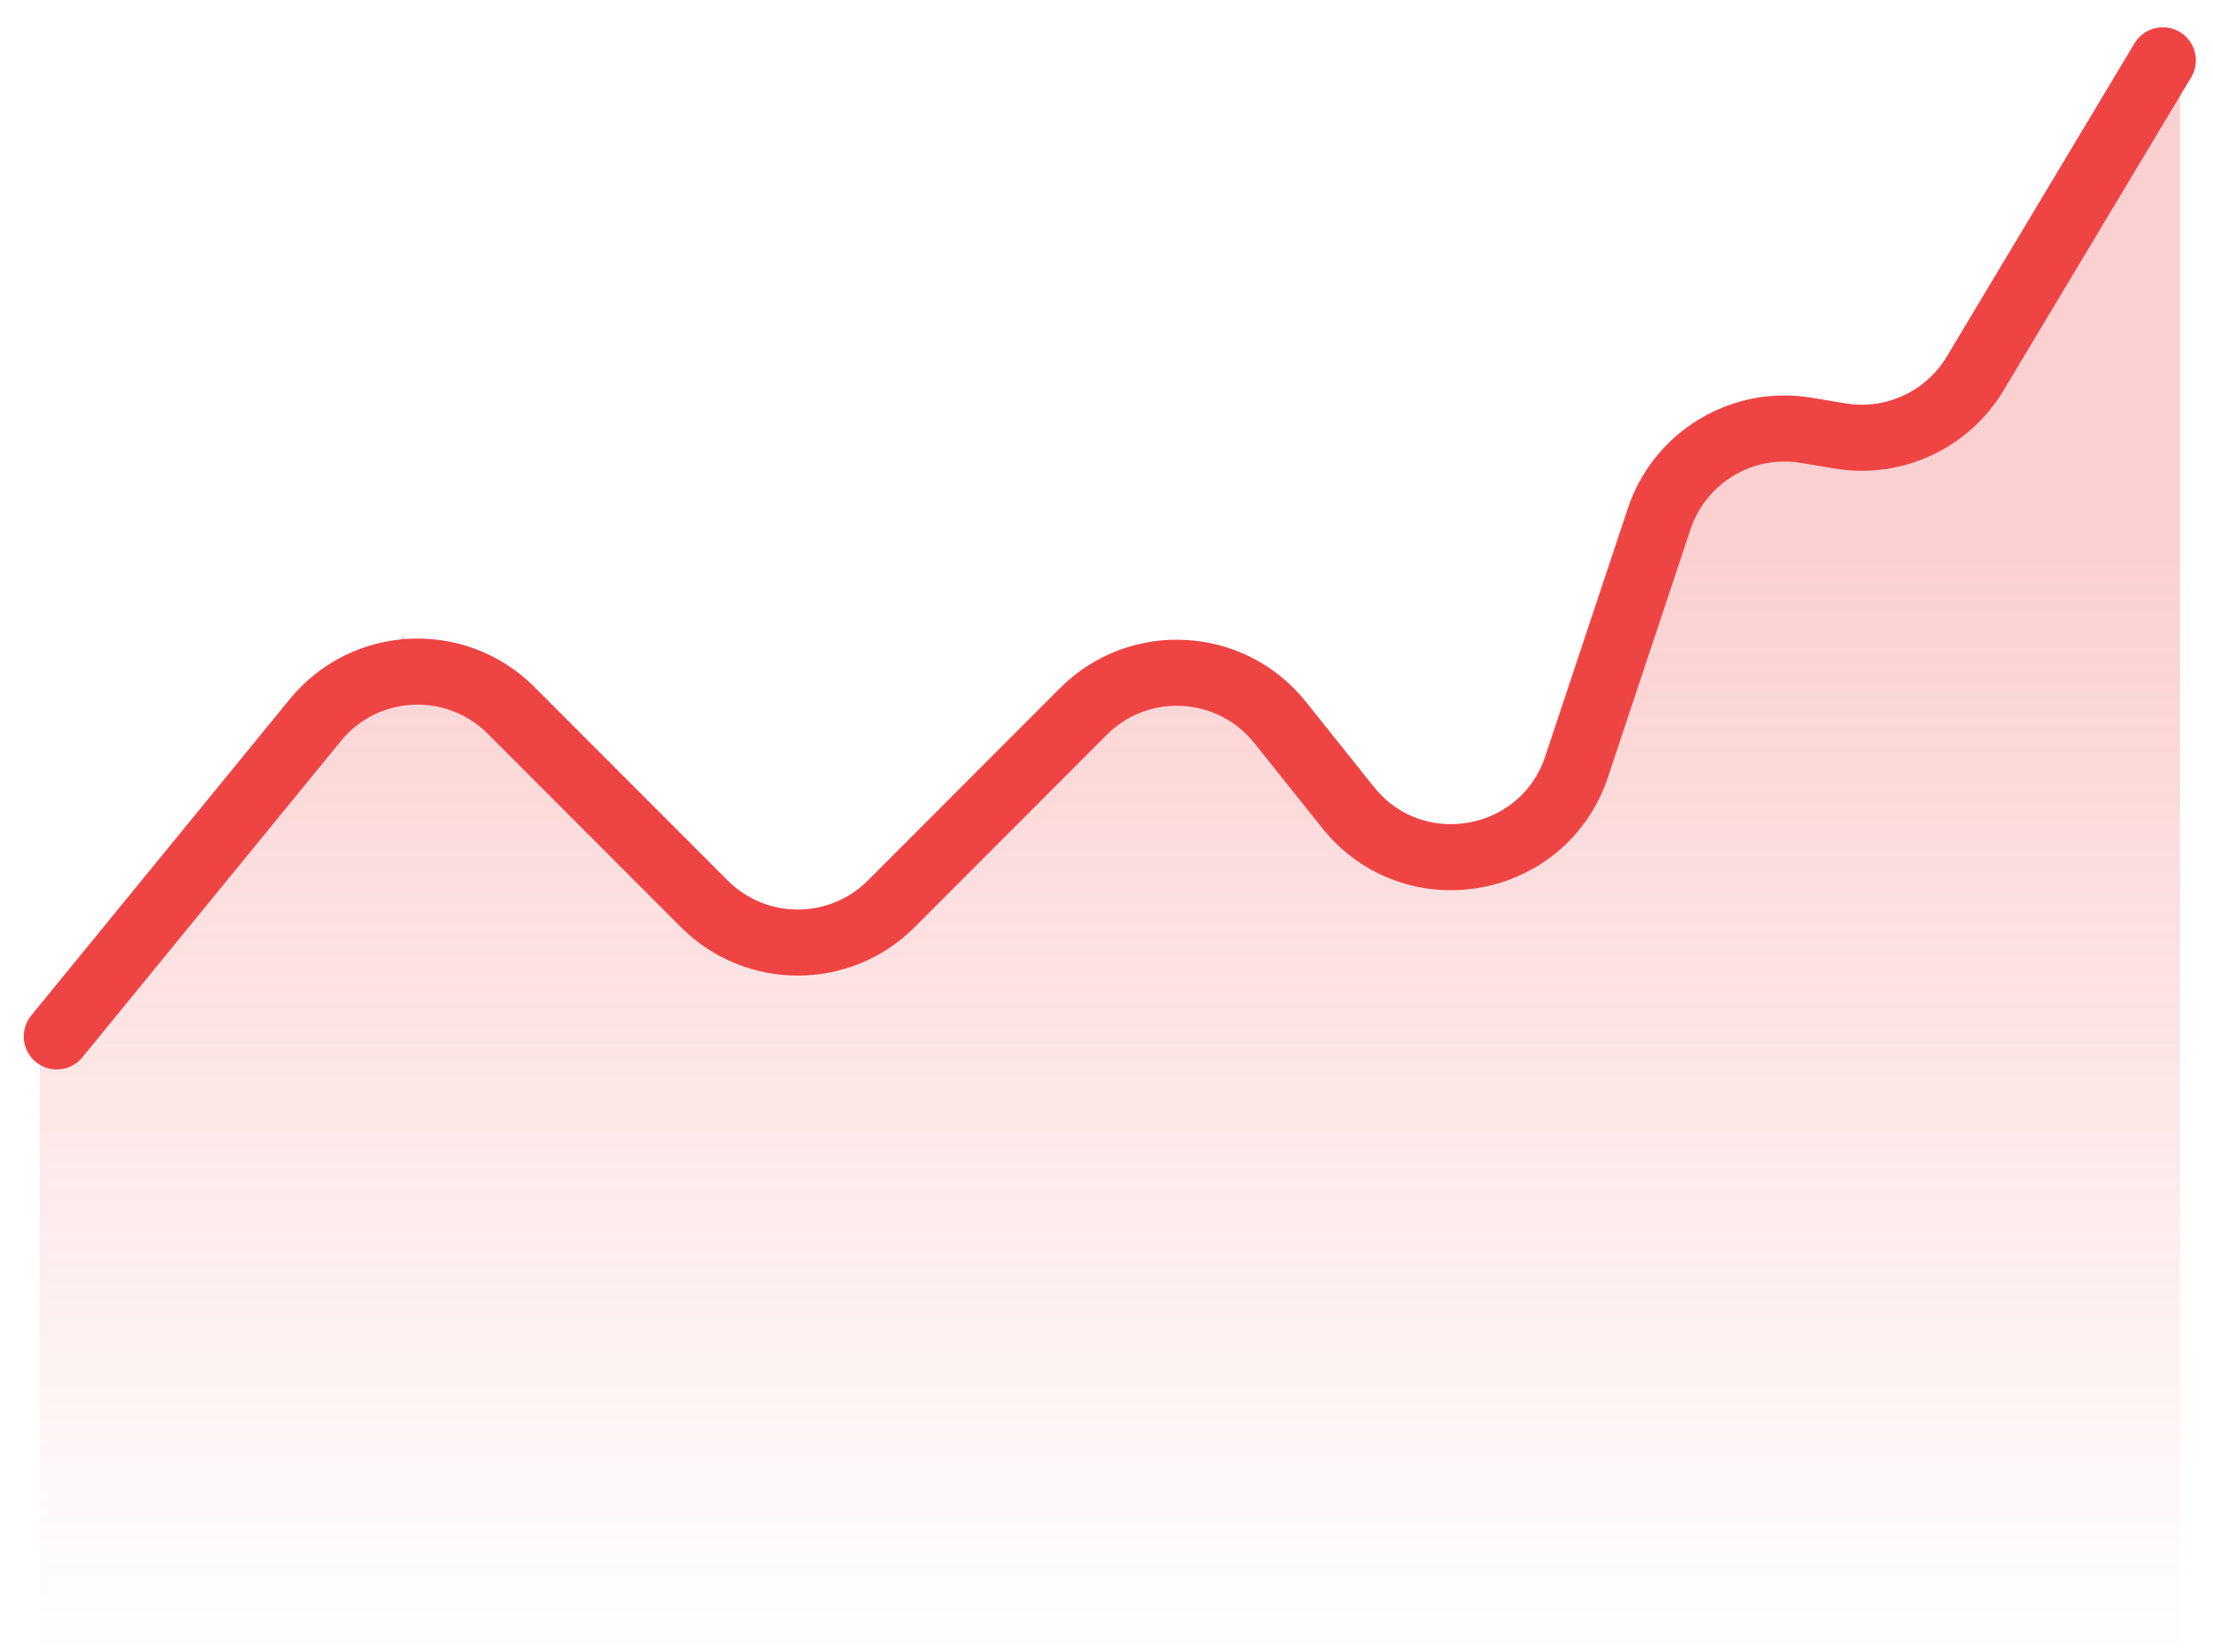
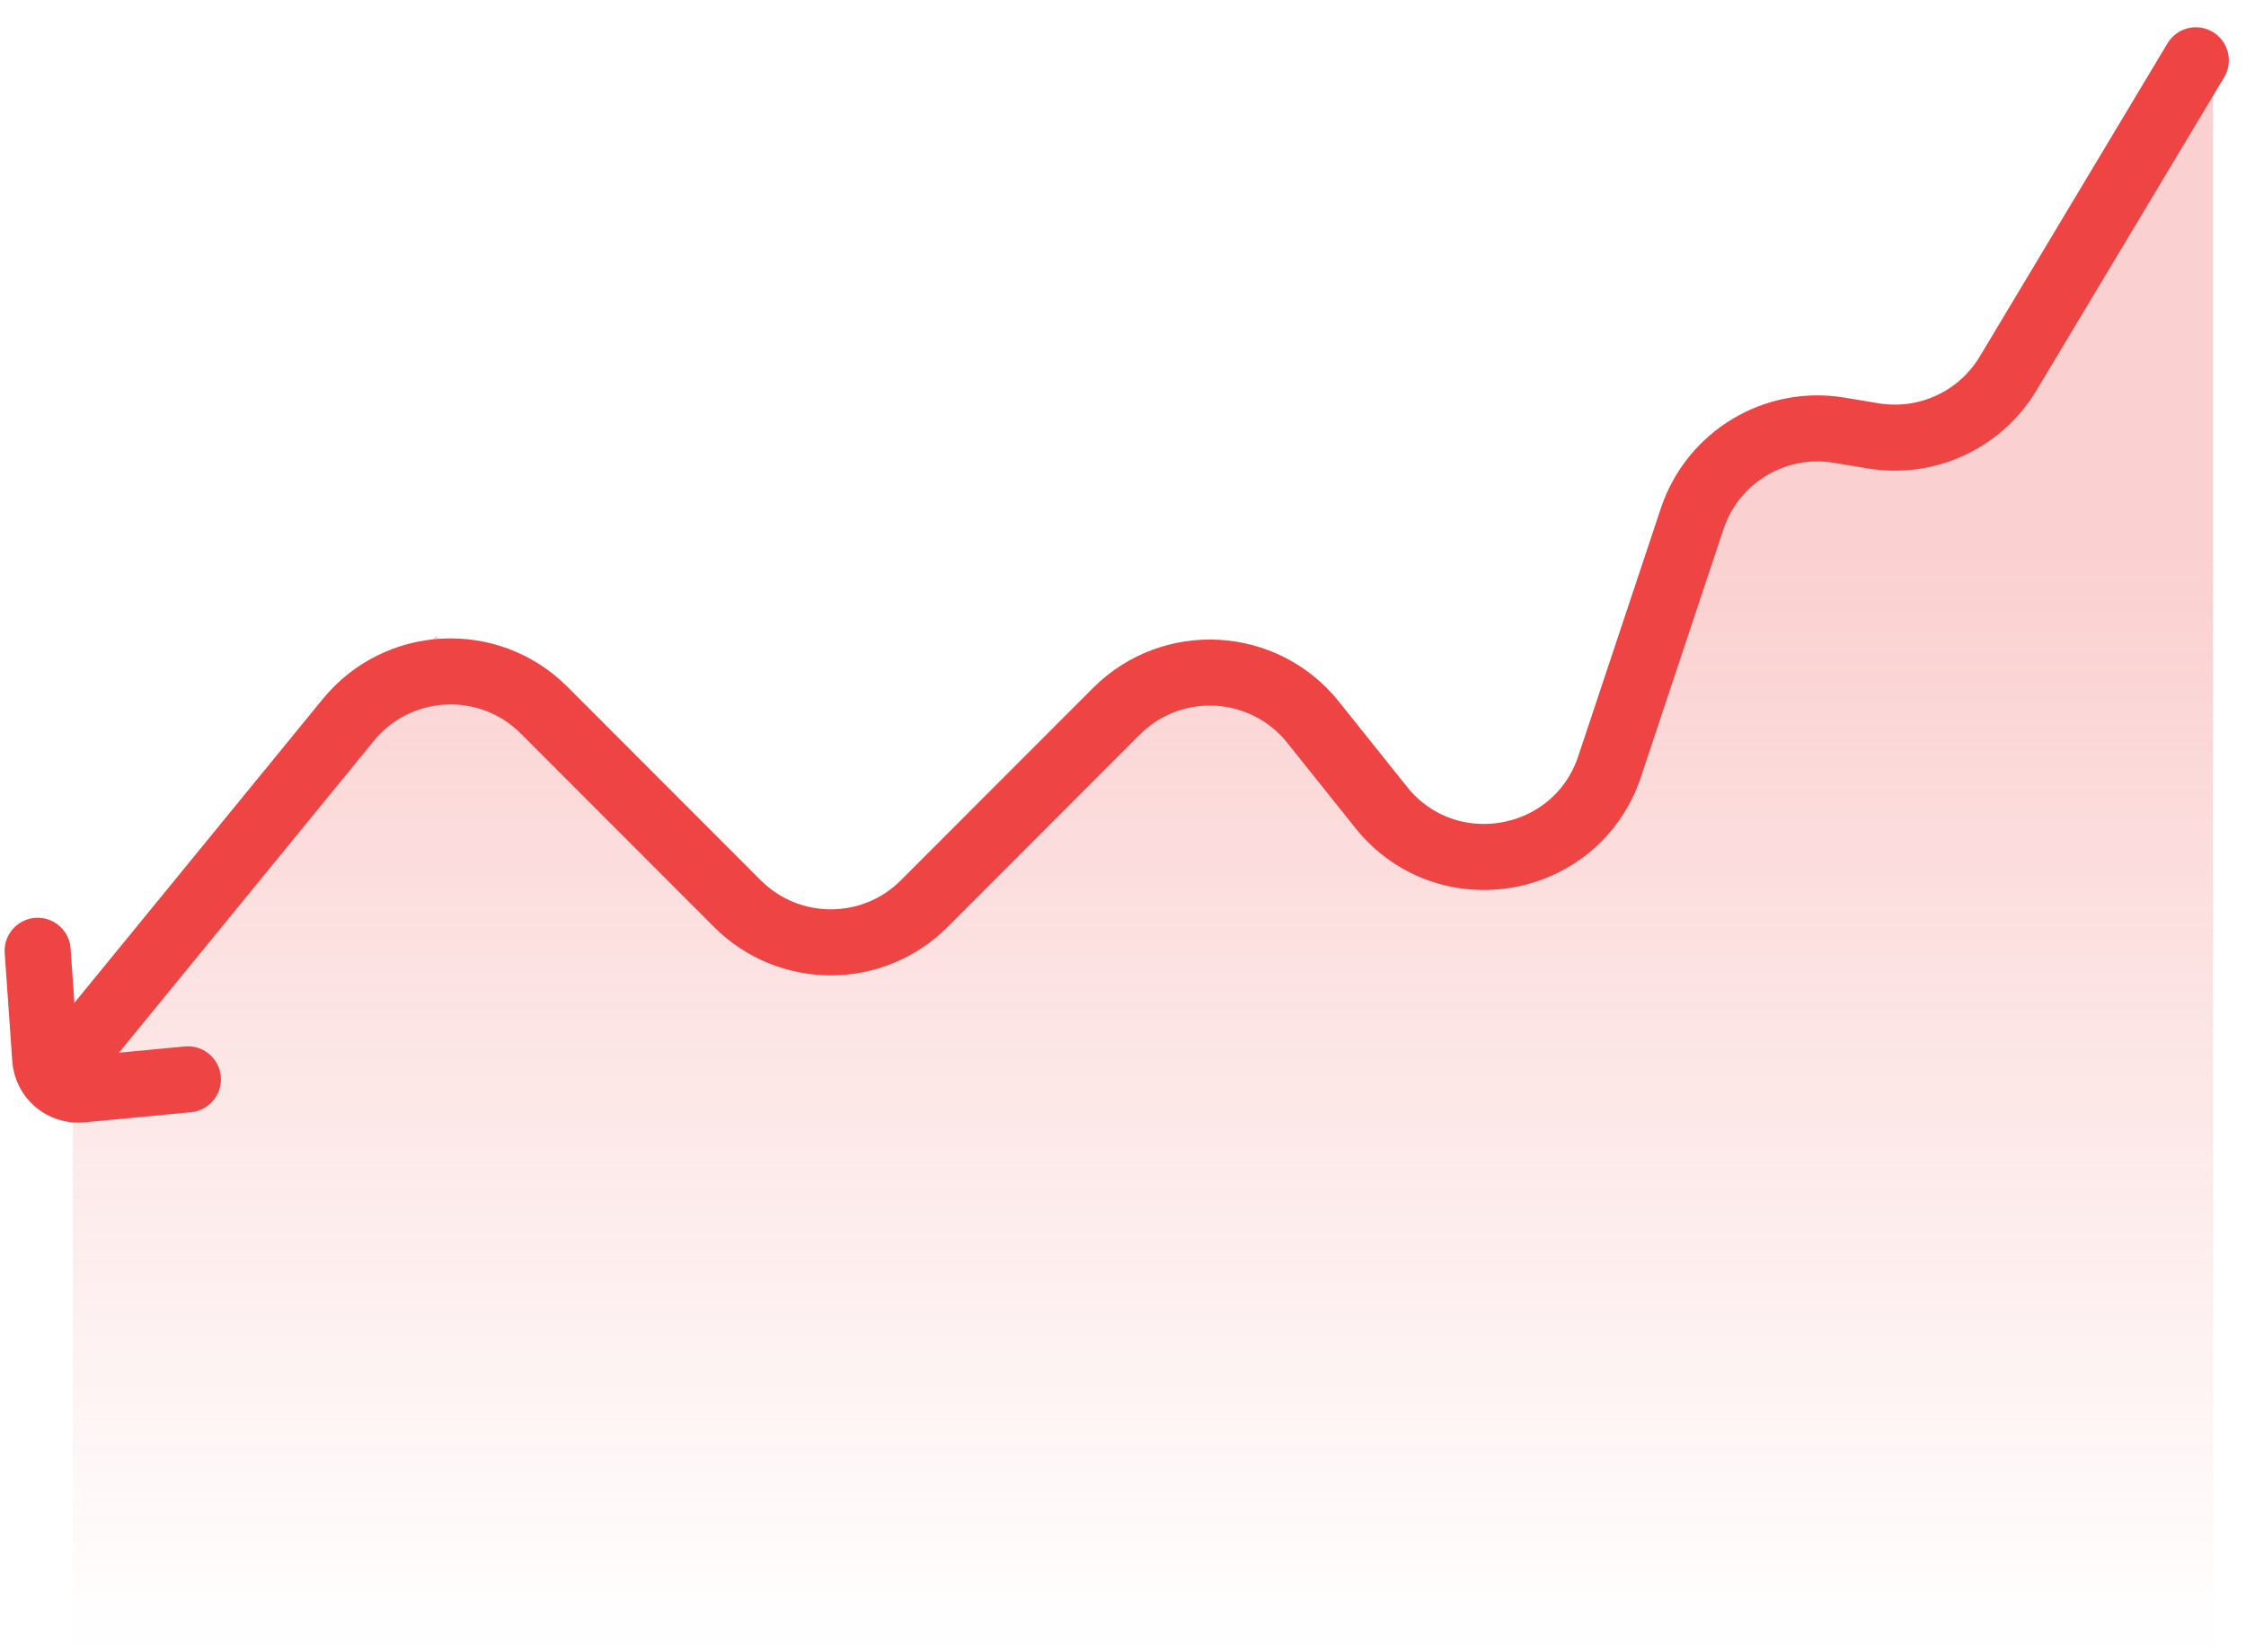
- <svg xmlns="http://www.w3.org/2000/svg" width="67" height="50" viewBox="0 0 67 50" fill="none">
-   <path opacity="0.25" d="M12.201 19.253L1.201 31.856V50H66V1.789L58.201 13.789L51.6 12.945L45.201 26.753L36.201 19.753L24.201 29.253L12.201 19.253Z" fill="url(#paint0_linear_1_502)" />
-   <path d="M1.719 31.374L9.546 21.799C11.045 19.965 13.799 19.828 15.473 21.503L21.324 27.36C22.887 28.924 25.421 28.924 26.984 27.36L32.8 21.538C34.486 19.85 37.265 20.004 38.755 21.868L40.814 24.444C42.794 26.921 46.731 26.219 47.733 23.21L50.232 15.708C50.854 13.84 52.743 12.702 54.685 13.026L55.709 13.197C57.331 13.467 58.953 12.718 59.798 11.308L65.481 1.826" stroke="#EF4444" stroke-width="2" stroke-linecap="round" />
+ <svg xmlns="http://www.w3.org/2000/svg" width="68" height="50" viewBox="0 0 68 50" fill="none">
+   <path opacity="0.25" d="M13.201 19.253L2.201 31.856V50H67V1.789L59.201 13.789L52.6 12.945L46.201 26.753L37.201 19.753L25.201 29.253L13.201 19.253Z" fill="url(#paint0_linear_1_501)" />
+   <path d="M2.719 31.374L10.546 21.799C12.045 19.965 14.799 19.828 16.473 21.503L22.324 27.36C23.887 28.924 26.421 28.924 27.984 27.36L33.8 21.538C35.486 19.85 38.265 20.004 39.755 21.868L41.814 24.444C43.794 26.921 47.731 26.219 48.733 23.21L51.232 15.708C51.854 13.84 53.743 12.702 55.685 13.026L56.709 13.197C58.331 13.467 59.953 12.718 60.798 11.308L66.481 1.826" stroke="#EF4444" stroke-width="2" stroke-linecap="round" />
+   <path d="M5.689 32.681L2.461 32.988C1.902 33.041 1.408 32.623 1.369 32.062L1.14 28.789" stroke="#EF4444" stroke-width="2" stroke-linecap="round" />
  <defs>
-     <linearGradient id="paint0_linear_1_502" x1="33.6" y1="16.823" x2="33.6" y2="50" gradientUnits="userSpaceOnUse">
+     <linearGradient id="paint0_linear_1_501" x1="34.6" y1="16.823" x2="34.6" y2="50" gradientUnits="userSpaceOnUse">
      <stop stop-color="#EF4444" />
      <stop offset="1" stop-color="#EF4444" stop-opacity="0" />
    </linearGradient>
  </defs>
</svg>
